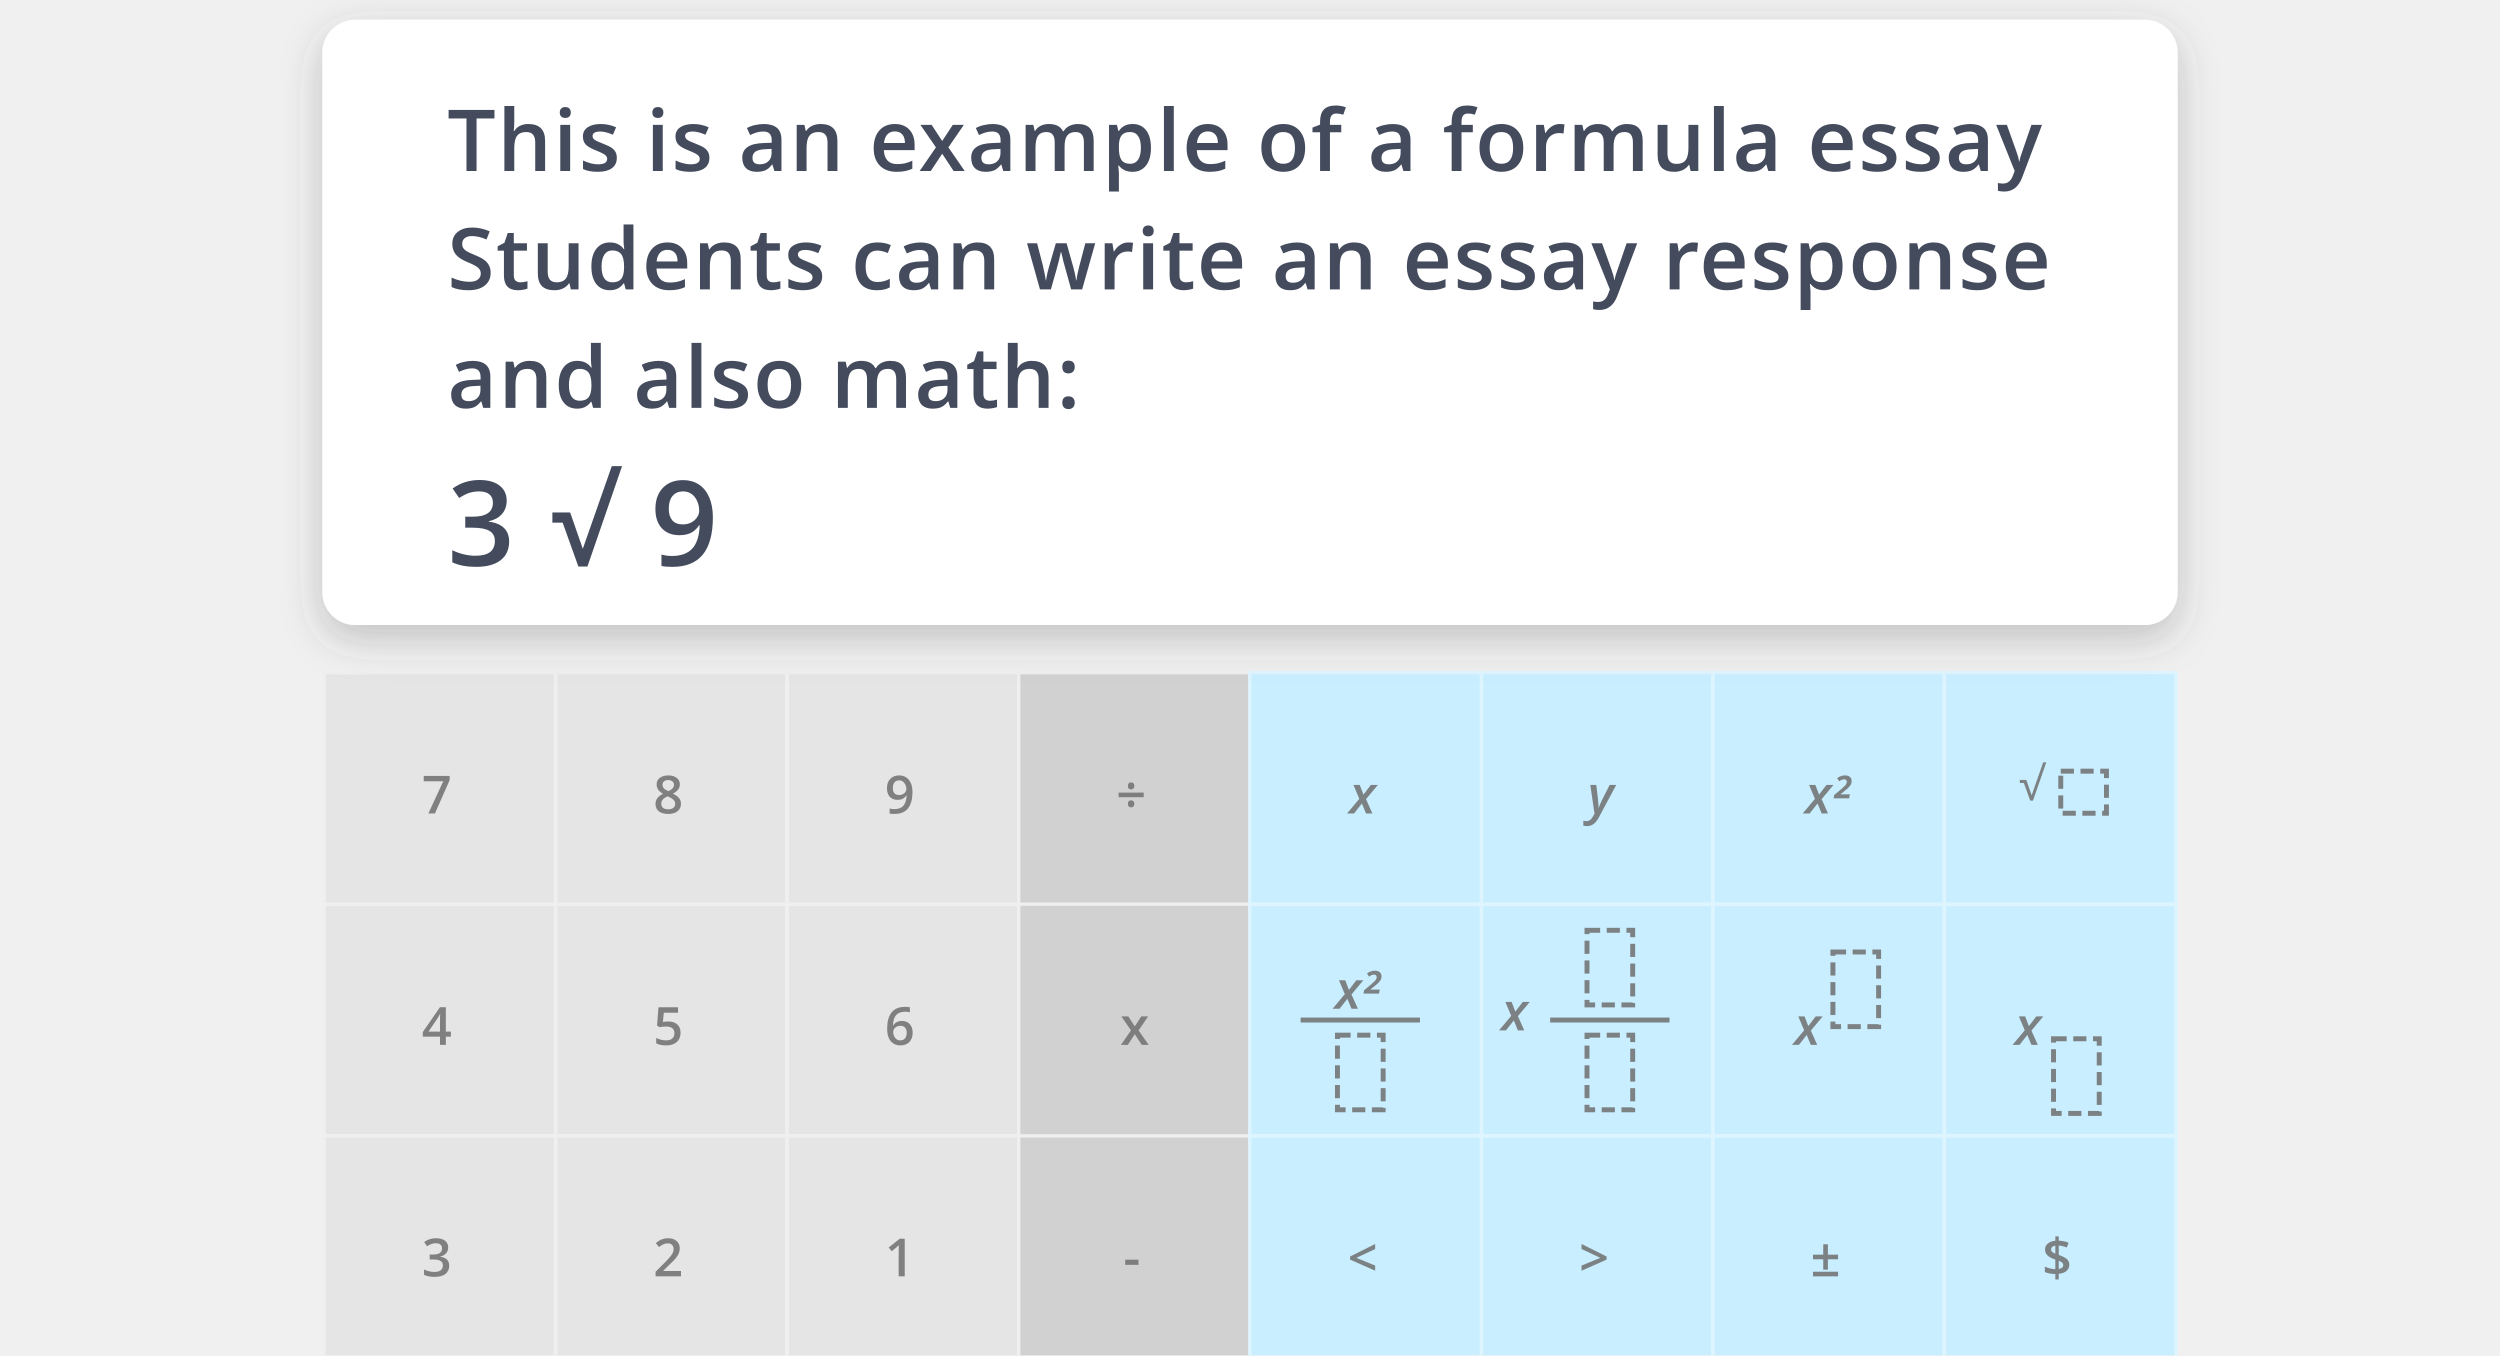
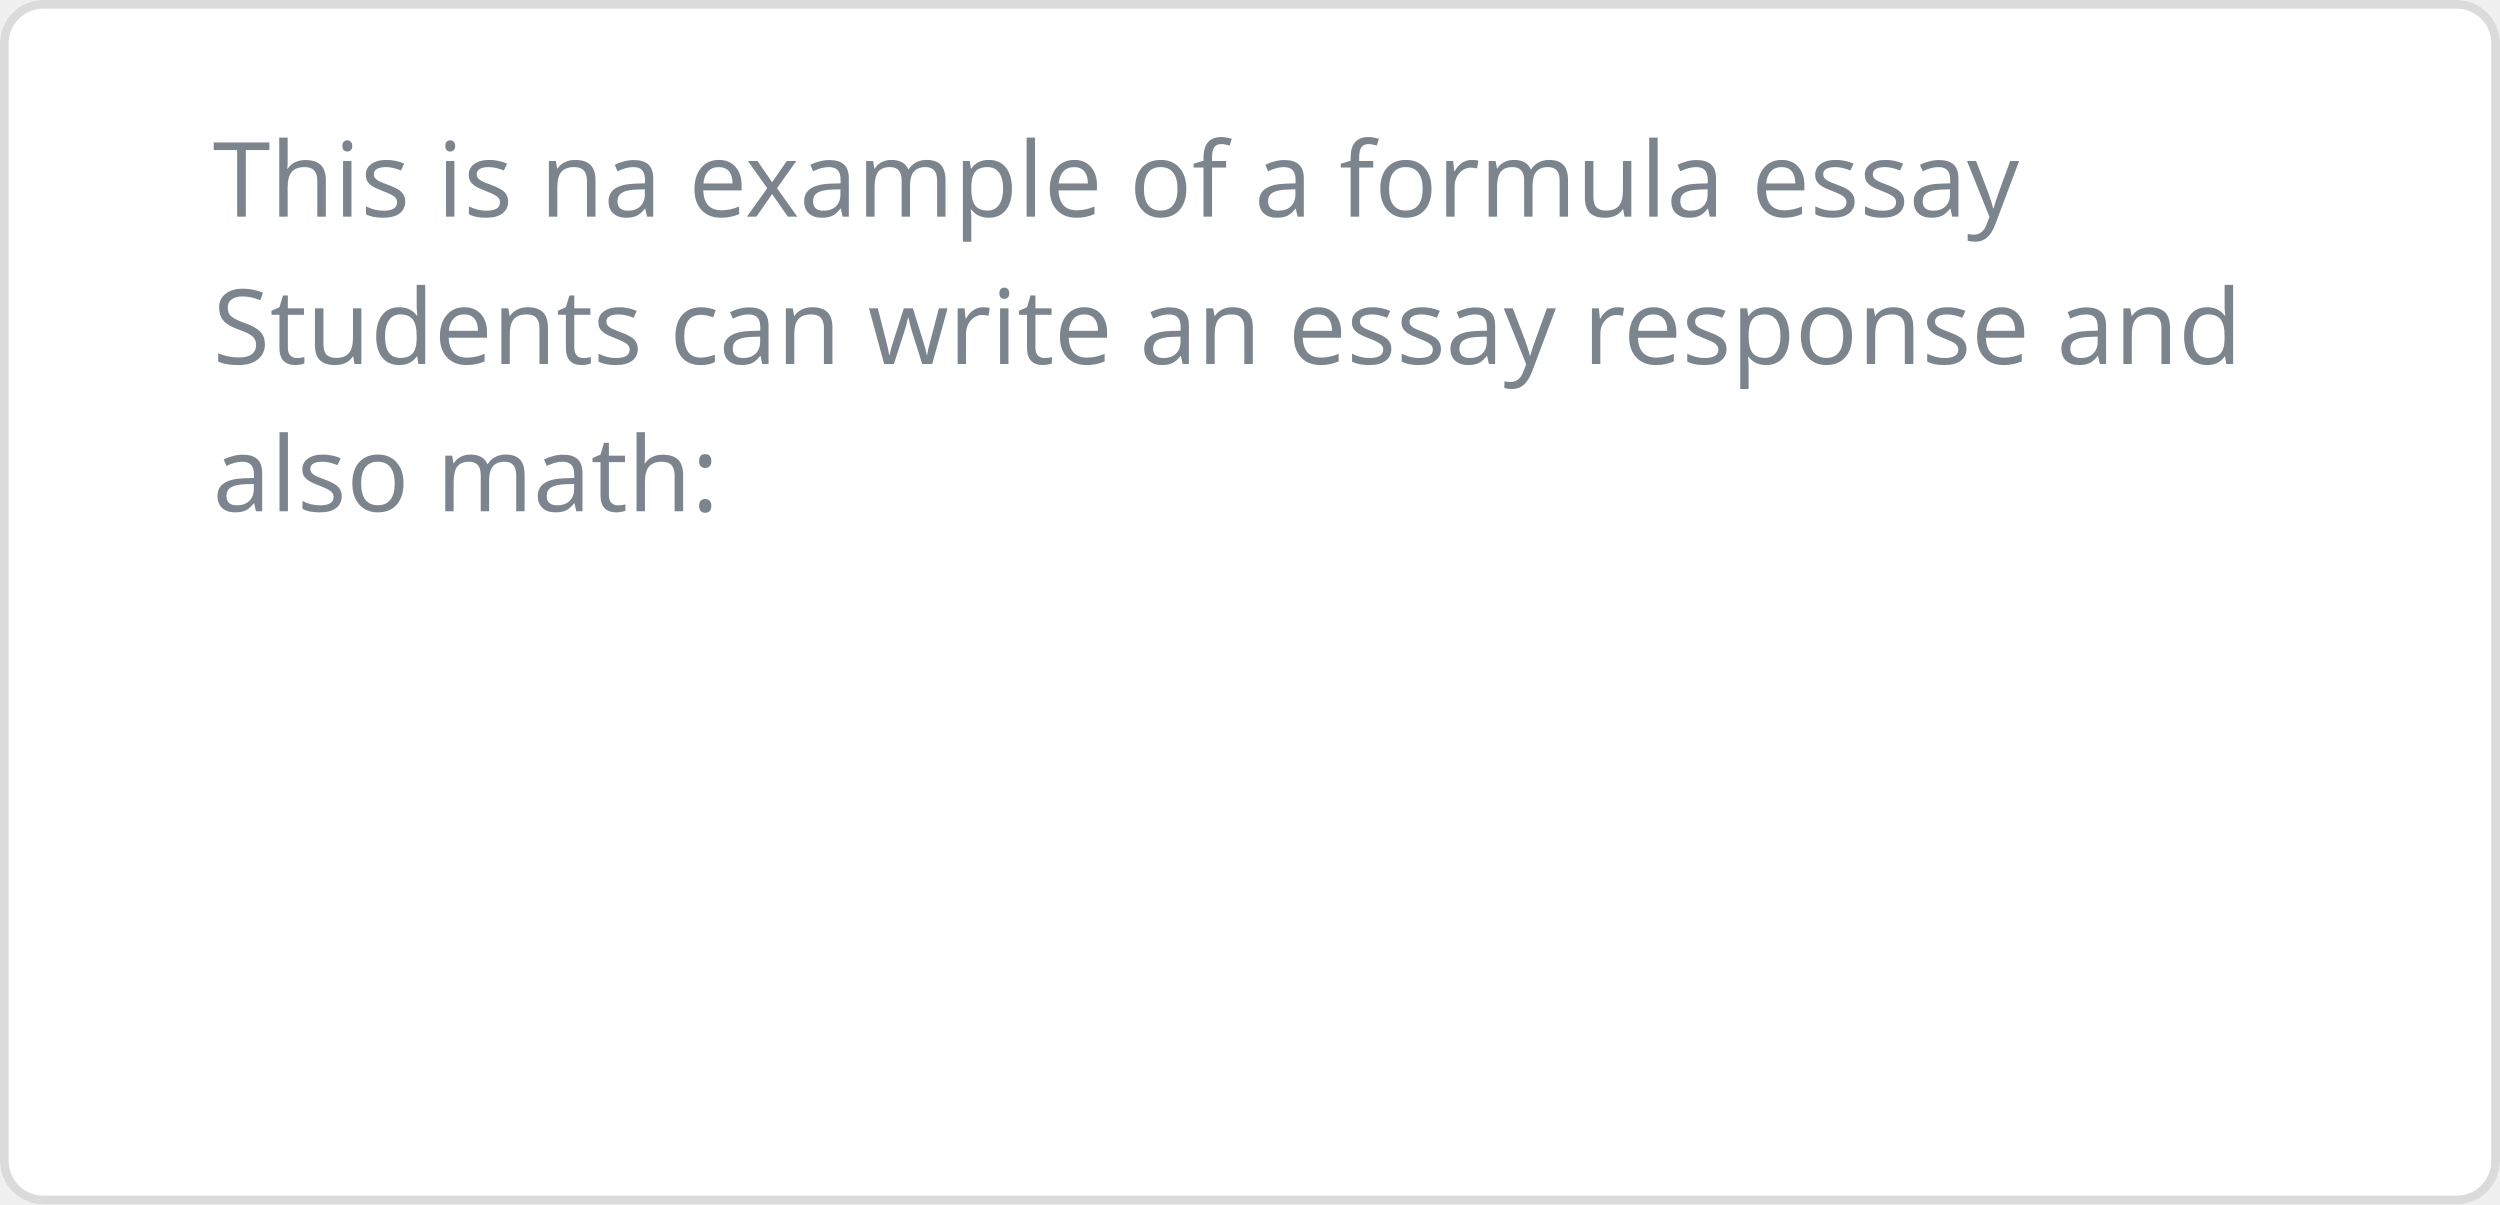
- <svg xmlns="http://www.w3.org/2000/svg" width="380" height="206" viewBox="0 0 380 206">
+ <svg xmlns="http://www.w3.org/2000/svg" width="288.488" height="138.971" viewBox="0 0 288.488 138.971">
  <defs>
-     <clipPath id="a">
-       <rect width="380" height="206" transform="translate(289 164)" fill="none" />
-     </clipPath>
-     <filter id="b" x="-15" y="-63" width="410" height="287" filterUnits="userSpaceOnUse">
+     <filter id="a" x="-13.977" y="-55" width="318.488" height="220.672" filterUnits="userSpaceOnUse">
      <feOffset dy="3" input="SourceAlpha" />
-       <feGaussianBlur stdDeviation="5" result="c" />
+       <feGaussianBlur stdDeviation="5" result="b" />
      <feFlood flood-opacity="0.102" />
-       <feComposite operator="in" in2="c" />
-       <feComposite in="SourceGraphic" />
-     </filter>
-     <filter id="d" x="40" y="-4" width="300" height="110" filterUnits="userSpaceOnUse">
-       <feOffset dy="2" input="SourceAlpha" />
-       <feGaussianBlur stdDeviation="3" result="e" />
-       <feFlood flood-color="#474747" flood-opacity="0.271" />
-       <feComposite operator="in" in2="e" />
+       <feComposite operator="in" in2="b" />
      <feComposite in="SourceGraphic" />
    </filter>
  </defs>
-   <g transform="translate(-289 -164)" clip-path="url(#a)">
-     <g transform="matrix(1, 0, 0, 1, 289, 164)" filter="url(#b)">
-       <rect width="380" height="257" transform="translate(0 -51)" fill="transparent" />
-     </g>
-     <g transform="translate(-48 -40)">
-       <g transform="translate(386 306)">
-         <rect width="141.275" height="176.456" transform="translate(0 0)" fill="#e5e5e5" />
-         <g transform="translate(0 0)" opacity="0.4">
-           <g transform="translate(105.544)" fill="#b4b4b4" stroke="#fff" stroke-width="0.5">
-             <rect width="35.731" height="35.731" stroke="none" />
-             <rect x="0.25" y="0.25" width="35.231" height="35.231" fill="none" />
-           </g>
-           <g transform="translate(105.544 70.363)" fill="#b4b4b4" stroke="#fff" stroke-width="0.5">
-             <rect width="35.731" height="35.731" stroke="none" />
-             <rect x="0.25" y="0.25" width="35.231" height="35.231" fill="none" />
-           </g>
-           <g transform="translate(105.544 140.725)" fill="#b4b4b4" stroke="#fff" stroke-width="0.5">
-             <rect width="35.731" height="35.731" stroke="none" />
-             <rect x="0.25" y="0.25" width="35.231" height="35.231" fill="none" />
-           </g>
-           <g transform="translate(105.544 35.181)" fill="#b4b4b4" stroke="#fff" stroke-width="0.5">
-             <rect width="35.731" height="35.731" stroke="none" />
-             <rect x="0.25" y="0.25" width="35.231" height="35.231" fill="none" />
-           </g>
-           <g transform="translate(105.544 105.544)" fill="#b4b4b4" stroke="#fff" stroke-width="0.5">
-             <rect width="35.731" height="35.731" stroke="none" />
-             <rect x="0.25" y="0.25" width="35.231" height="35.231" fill="none" />
-           </g>
-           <g transform="translate(35.181)" fill="none" stroke="#fff" stroke-width="0.5">
-             <rect width="35.731" height="35.731" stroke="none" />
-             <rect x="0.25" y="0.25" width="35.231" height="35.231" fill="none" />
-           </g>
-           <g transform="translate(35.181 70.363)" fill="none" stroke="#fff" stroke-width="0.5">
-             <rect width="35.731" height="35.731" stroke="none" />
-             <rect x="0.25" y="0.25" width="35.231" height="35.231" fill="none" />
-           </g>
-           <g transform="translate(35.181 140.725)" fill="none" stroke="#fff" stroke-width="0.5">
-             <rect width="35.731" height="35.731" stroke="none" />
-             <rect x="0.25" y="0.25" width="35.231" height="35.231" fill="none" />
-           </g>
-           <g transform="translate(35.181 35.181)" fill="none" stroke="#fff" stroke-width="0.5">
-             <rect width="35.731" height="35.731" stroke="none" />
-             <rect x="0.25" y="0.25" width="35.231" height="35.231" fill="none" />
-           </g>
-           <g transform="translate(35.181 105.544)" fill="none" stroke="#fff" stroke-width="0.5">
-             <rect width="35.731" height="35.731" stroke="none" />
-             <rect x="0.25" y="0.25" width="35.231" height="35.231" fill="none" />
-           </g>
-           <g transform="translate(70.363)" fill="none" stroke="#fff" stroke-width="0.5">
-             <rect width="35.731" height="35.731" stroke="none" />
-             <rect x="0.25" y="0.25" width="35.231" height="35.231" fill="none" />
-           </g>
-           <g transform="translate(70.363 70.363)" fill="none" stroke="#fff" stroke-width="0.5">
-             <rect width="35.731" height="35.731" stroke="none" />
-             <rect x="0.25" y="0.25" width="35.231" height="35.231" fill="none" />
-           </g>
-           <g transform="translate(70.363 35.181)" fill="none" stroke="#fff" stroke-width="0.5">
-             <rect width="35.731" height="35.731" stroke="none" />
-             <rect x="0.25" y="0.25" width="35.231" height="35.231" fill="none" />
-           </g>
-           <g transform="translate(70.363 105.544)" fill="none" stroke="#fff" stroke-width="0.5">
-             <rect width="35.731" height="35.731" stroke="none" />
-             <rect x="0.25" y="0.25" width="35.231" height="35.231" fill="none" />
-           </g>
-           <g fill="none" stroke="#fff" stroke-width="0.5">
-             <rect width="35.731" height="35.731" stroke="none" />
-             <rect x="0.25" y="0.25" width="35.231" height="35.231" fill="none" />
-           </g>
-           <g transform="translate(0 70.363)" fill="none" stroke="#fff" stroke-width="0.5">
-             <rect width="35.731" height="35.731" stroke="none" />
-             <rect x="0.25" y="0.25" width="35.231" height="35.231" fill="none" />
-           </g>
-           <g transform="translate(0 140.725)" fill="none" stroke="#fff" stroke-width="0.5">
-             <rect width="35.731" height="35.731" stroke="none" />
-             <rect x="0.25" y="0.25" width="35.231" height="35.231" fill="none" />
-           </g>
-           <g transform="translate(0 35.181)" fill="none" stroke="#fff" stroke-width="0.5">
-             <rect width="35.731" height="35.731" stroke="none" />
-             <rect x="0.25" y="0.25" width="35.231" height="35.231" fill="none" />
-           </g>
-           <g transform="translate(0 105.544)" fill="none" stroke="#fff" stroke-width="0.5">
-             <rect width="35.731" height="35.731" stroke="none" />
-             <rect x="0.25" y="0.25" width="35.231" height="35.231" fill="none" />
-           </g>
-         </g>
-         <g transform="translate(15.392 12.643)" opacity="0.86">
-           <text transform="translate(107.544 9)" fill="#707070" font-size="8" font-family="OpenSans-SemiBold, Open Sans" font-weight="600">
-             <tspan x="-2.283" y="0">÷</tspan>
-           </text>
-           <text transform="translate(107.643 79.363)" fill="#707070" font-size="8" font-family="OpenSans-SemiBold, Open Sans" font-weight="600">
-             <tspan x="-1.287" y="0">-</tspan>
-           </text>
-           <text transform="translate(107.544 149.725)" fill="#707070" font-size="8" font-family="OpenSans-SemiBold, Open Sans" font-weight="600">
-             <tspan x="-2.283" y="0">=</tspan>
-           </text>
-           <text transform="translate(108.094 44.181)" fill="#707070" font-size="8" font-family="OpenSans-SemiBold, Open Sans" font-weight="600">
-             <tspan x="-2.203" y="0">x</tspan>
-           </text>
-           <text transform="translate(107.544 114.544)" fill="#707070" font-size="8" font-family="OpenSans-SemiBold, Open Sans" font-weight="600">
-             <tspan x="-2.283" y="0">+</tspan>
-           </text>
-           <text transform="translate(37.181 9)" fill="#707070" font-size="8" font-family="OpenSans-SemiBold, Open Sans" font-weight="600">
-             <tspan x="-2.283" y="0">8</tspan>
-           </text>
-           <text transform="translate(37.181 79.363)" fill="#707070" font-size="8" font-family="OpenSans-SemiBold, Open Sans" font-weight="600">
-             <tspan x="-2.283" y="0">2</tspan>
-           </text>
-           <text transform="translate(37.181 44.181)" fill="#707070" font-size="8" font-family="OpenSans-SemiBold, Open Sans" font-weight="600">
-             <tspan x="-2.283" y="0">5</tspan>
-           </text>
-           <text transform="translate(37.83 114.544)" fill="#707070" font-size="8" font-family="OpenSans-SemiBold, Open Sans" font-weight="600">
-             <tspan x="-1.1" y="0">.</tspan>
-           </text>
-           <text transform="translate(72.363 9)" fill="#707070" font-size="8" font-family="OpenSans-SemiBold, Open Sans" font-weight="600">
-             <tspan x="-2.283" y="0">9</tspan>
-           </text>
-           <text transform="translate(72.363 79.363)" fill="#707070" font-size="8" font-family="OpenSans-SemiBold, Open Sans" font-weight="600">
-             <tspan x="-2.283" y="0">1</tspan>
-           </text>
-           <text transform="translate(72.363 44.181)" fill="#707070" font-size="8" font-family="OpenSans-SemiBold, Open Sans" font-weight="600">
-             <tspan x="-2.283" y="0">6</tspan>
-           </text>
-           <text transform="translate(73.012 114.544)" fill="#707070" font-size="8" font-family="OpenSans-SemiBold, Open Sans" font-weight="600">
-             <tspan x="-1.068" y="0">,</tspan>
-           </text>
-           <text transform="translate(2 9)" fill="#707070" font-size="8" font-family="OpenSans-SemiBold, Open Sans" font-weight="600">
-             <tspan x="-2.283" y="0">7</tspan>
-           </text>
-           <text transform="translate(2 79.363)" fill="#707070" font-size="8" font-family="OpenSans-SemiBold, Open Sans" font-weight="600">
-             <tspan x="-2.283" y="0">3</tspan>
-           </text>
-           <text transform="translate(2 44.181)" fill="#707070" font-size="8" font-family="OpenSans-SemiBold, Open Sans" font-weight="600">
-             <tspan x="-2.283" y="0">4</tspan>
-           </text>
-           <text transform="translate(2 114.544)" fill="#707070" font-size="8" font-family="OpenSans-SemiBold, Open Sans" font-weight="600">
-             <tspan x="-2.283" y="0">0</tspan>
-           </text>
-           <g transform="translate(67.829 142.744)">
-             <g transform="translate(0 0)">
-               <path d="M2.572,71.083a1.983,1.983,0,0,0,1.455.641H8.569a1.682,1.682,0,0,0,1.679-1.679v-4.2a1.682,1.682,0,0,0-1.679-1.679H4.027a1.972,1.972,0,0,0-1.455.641L.231,67.352a.871.871,0,0,0,0,1.181ZM.61,67.7l2.341-2.55a1.466,1.466,0,0,1,1.078-.473H8.571a1.168,1.168,0,0,1,1.166,1.166v4.2a1.168,1.168,0,0,1-1.166,1.166H4.027a1.466,1.466,0,0,1-1.078-.473L.61,68.185A.356.356,0,0,1,.61,67.7Z" transform="translate(0 -64.163)" fill="gray" stroke="gray" stroke-width="0.5" />
-               <path d="M221.986,178.765a.258.258,0,0,0,.364,0l1-1,1,1a.257.257,0,0,0,.364-.362l-1-1,1-1a.256.256,0,1,0-.362-.362l-1,1-1-1a.256.256,0,0,0-.362.362l1,1-1,1A.257.257,0,0,0,221.986,178.765Z" transform="translate(-217.266 -173.622)" fill="gray" stroke="gray" stroke-width="0.5" />
-             </g>
-           </g>
-           <g transform="translate(4.506 143.47) rotate(90)">
-             <path d="M6.218.133A.361.361,0,0,0,5.94,0H.4A.361.361,0,0,0,.118.133.458.458,0,0,0,0,.446.457.457,0,0,0,.118.76L2.889,3.885a.359.359,0,0,0,.557,0L6.218.76A.458.458,0,0,0,6.336.446.458.458,0,0,0,6.218.133Z" fill="gray" />
-           </g>
-           <g transform="translate(35.668 149.805) rotate(-90)">
-             <path d="M6.218.133A.361.361,0,0,0,5.94,0H.4A.361.361,0,0,0,.118.133.458.458,0,0,0,0,.446.457.457,0,0,0,.118.76L2.889,3.885a.359.359,0,0,0,.557,0L6.218.76A.458.458,0,0,0,6.336.446.458.458,0,0,0,6.218.133Z" fill="gray" />
-           </g>
-         </g>
+   <g transform="translate(-337 -210)">
+     <g transform="translate(337 210.001)">
+       <g fill="#fff" stroke="#dbdbdb" stroke-width="1">
+         <rect width="288.489" height="138.97" rx="5" stroke="none" />
+         <rect x="0.5" y="0.5" width="287.489" height="137.97" rx="4.5" fill="none" />
      </g>
-       <g transform="translate(526.725 306)">
-         <rect width="141.275" height="176.456" transform="translate(0 0)" fill="#c8eeff" />
-         <g transform="translate(0 0)" opacity="0.4">
-           <g transform="translate(105.544)" fill="none" stroke="#fff" stroke-width="0.5">
-             <rect width="35.731" height="35.731" stroke="none" />
-             <rect x="0.25" y="0.25" width="35.231" height="35.231" fill="none" />
-           </g>
-           <g transform="translate(105.544 70.363)" fill="none" stroke="#fff" stroke-width="0.5">
-             <rect width="35.731" height="35.731" stroke="none" />
-             <rect x="0.25" y="0.25" width="35.231" height="35.231" fill="none" />
-           </g>
-           <g transform="translate(105.544 140.725)" fill="none" stroke="#fff" stroke-width="0.5">
-             <rect width="35.731" height="35.731" stroke="none" />
-             <rect x="0.25" y="0.25" width="35.231" height="35.231" fill="none" />
-           </g>
-           <g transform="translate(105.544 35.181)" fill="none" stroke="#fff" stroke-width="0.5">
-             <rect width="35.731" height="35.731" stroke="none" />
-             <rect x="0.25" y="0.25" width="35.231" height="35.231" fill="none" />
-           </g>
-           <g transform="translate(105.544 105.544)" fill="none" stroke="#fff" stroke-width="0.5">
-             <rect width="35.731" height="35.731" stroke="none" />
-             <rect x="0.25" y="0.25" width="35.231" height="35.231" fill="none" />
-           </g>
-           <g transform="translate(35.181)" fill="none" stroke="#fff" stroke-width="0.5">
-             <rect width="35.731" height="35.731" stroke="none" />
-             <rect x="0.25" y="0.25" width="35.231" height="35.231" fill="none" />
-           </g>
-           <g transform="translate(35.181 70.363)" fill="none" stroke="#fff" stroke-width="0.5">
-             <rect width="35.731" height="35.731" stroke="none" />
-             <rect x="0.25" y="0.25" width="35.231" height="35.231" fill="none" />
-           </g>
-           <g transform="translate(35.181 140.725)" fill="none" stroke="#fff" stroke-width="0.5">
-             <rect width="35.731" height="35.731" stroke="none" />
-             <rect x="0.25" y="0.25" width="35.231" height="35.231" fill="none" />
-           </g>
-           <g transform="translate(35.181 35.181)" fill="none" stroke="#fff" stroke-width="0.5">
-             <rect width="35.731" height="35.731" stroke="none" />
-             <rect x="0.25" y="0.25" width="35.231" height="35.231" fill="none" />
-           </g>
-           <g transform="translate(35.181 105.544)" fill="none" stroke="#fff" stroke-width="0.5">
-             <rect width="35.731" height="35.731" stroke="none" />
-             <rect x="0.25" y="0.25" width="35.231" height="35.231" fill="none" />
-           </g>
-           <g transform="translate(70.363)" fill="none" stroke="#fff" stroke-width="0.5">
-             <rect width="35.731" height="35.731" stroke="none" />
-             <rect x="0.25" y="0.25" width="35.231" height="35.231" fill="none" />
-           </g>
-           <g transform="translate(70.363 70.363)" fill="none" stroke="#fff" stroke-width="0.5">
-             <rect width="35.731" height="35.731" stroke="none" />
-             <rect x="0.25" y="0.25" width="35.231" height="35.231" fill="none" />
-           </g>
-           <g transform="translate(70.363 35.181)" fill="none" stroke="#fff" stroke-width="0.5">
-             <rect width="35.731" height="35.731" stroke="none" />
-             <rect x="0.25" y="0.25" width="35.231" height="35.231" fill="none" />
-           </g>
-           <g transform="translate(70.363 105.544)" fill="none" stroke="#fff" stroke-width="0.5">
-             <rect width="35.731" height="35.731" stroke="none" />
-             <rect x="0.25" y="0.25" width="35.231" height="35.231" fill="none" />
-           </g>
-           <g fill="none" stroke="#fff" stroke-width="0.5">
-             <rect width="35.731" height="35.731" stroke="none" />
-             <rect x="0.25" y="0.25" width="35.231" height="35.231" fill="none" />
-           </g>
-           <g transform="translate(0 70.363)" fill="none" stroke="#fff" stroke-width="0.5">
-             <rect width="35.731" height="35.731" stroke="none" />
-             <rect x="0.25" y="0.25" width="35.231" height="35.231" fill="none" />
-           </g>
-           <g transform="translate(0 140.725)" fill="none" stroke="#fff" stroke-width="0.5">
-             <rect width="35.731" height="35.731" stroke="none" />
-             <rect x="0.25" y="0.25" width="35.231" height="35.231" fill="none" />
-           </g>
-           <g transform="translate(0 35.181)" fill="none" stroke="#fff" stroke-width="0.5">
-             <rect width="35.731" height="35.731" stroke="none" />
-             <rect x="0.25" y="0.25" width="35.231" height="35.231" fill="none" />
-           </g>
-           <g transform="translate(0 105.544)" fill="none" stroke="#fff" stroke-width="0.5">
-             <rect width="35.731" height="35.731" stroke="none" />
-             <rect x="0.25" y="0.25" width="35.231" height="35.231" fill="none" />
-           </g>
-         </g>
-         <g transform="translate(7.696 12.643)" opacity="0.86">
-           <text transform="translate(111.392 7)" fill="#707070" font-size="7" font-family="OpenSans, Open Sans">
-             <tspan x="-1.921" y="0">√</tspan>
-           </text>
-           <text transform="translate(115.24 79.363)" fill="#707070" font-size="8" font-family="OpenSans-SemiBold, Open Sans" font-weight="600">
-             <tspan x="-2.283" y="0">$</tspan>
-           </text>
-           <text transform="translate(115.69 149.725)" fill="#707070" font-size="8" font-family="OpenSans-SemiBold, Open Sans" font-weight="600">
-             <tspan x="-2.824" y="0">∞</tspan>
-           </text>
-           <text transform="translate(45.877 9)" fill="#707070" font-size="8" font-family="OpenSans-SemiBoldItalic, Open Sans" font-weight="600" font-style="italic">
-             <tspan x="-1.961" y="0">y</tspan>
-           </text>
-           <text transform="translate(44.877 79.363)" fill="#707070" font-size="8" font-family="OpenSans-SemiBold, Open Sans" font-weight="600">
-             <tspan x="-2.283" y="0">&gt;</tspan>
-           </text>
-           <text transform="translate(32.784 41.982)" fill="#707070" font-size="8" font-family="OpenSans-SemiBoldItalic, Open Sans" font-weight="600" font-style="italic">
-             <tspan x="-2.016" y="0">x</tspan>
-           </text>
-           <text transform="translate(44.977 112.544)" fill="#707070" font-size="7" font-family="OpenSans-SemiBold, Open Sans" font-weight="600">
-             <tspan x="-1.333" y="0">º</tspan>
-           </text>
-           <text transform="translate(45.327 149.725)" fill="#707070" font-size="8" font-family="OpenSans-SemiBold, Open Sans" font-weight="600">
-             <tspan x="-2.775" y="0">π</tspan>
-           </text>
-           <text transform="translate(80.409 9)" fill="#707070" font-size="8" font-family="OpenSans-SemiBoldItalic, Open Sans" font-weight="600" font-style="italic">
-             <tspan x="-3.471" y="0">x²</tspan>
-           </text>
-           <text transform="translate(80.058 79.363)" fill="#707070" font-size="8" font-family="OpenSans-SemiBold, Open Sans" font-weight="600">
-             <tspan x="-2.283" y="0">±</tspan>
-           </text>
-           <text transform="translate(80.708 114.544)" fill="#707070" font-size="8" font-family="OpenSans-SemiBold, Open Sans" font-weight="600">
-             <tspan x="-1.1" y="0">:</tspan>
-           </text>
-           <text transform="translate(9.696 9)" fill="#707070" font-size="8" font-family="OpenSans-SemiBoldItalic, Open Sans" font-weight="600" font-style="italic">
-             <tspan x="-2.016" y="0">x</tspan>
-           </text>
-           <text transform="translate(9.696 79.363)" fill="#707070" font-size="8" font-family="OpenSans-SemiBold, Open Sans" font-weight="600">
-             <tspan x="-2.283" y="0">&lt;</tspan>
-           </text>
-           <text transform="translate(9.596 114.544)" fill="#707070" font-size="8" font-family="OpenSans-SemiBold, Open Sans" font-weight="600">
-             <tspan x="-3.447" y="0">%</tspan>
-           </text>
-           <g transform="translate(75.525 142.744)">
-             <g transform="translate(0 0)">
-               <path d="M2.572,71.083a1.983,1.983,0,0,0,1.455.641H8.569a1.682,1.682,0,0,0,1.679-1.679v-4.2a1.682,1.682,0,0,0-1.679-1.679H4.027a1.972,1.972,0,0,0-1.455.641L.231,67.352a.871.871,0,0,0,0,1.181ZM.61,67.7l2.341-2.55a1.466,1.466,0,0,1,1.078-.473H8.571a1.168,1.168,0,0,1,1.166,1.166v4.2a1.168,1.168,0,0,1-1.166,1.166H4.027a1.466,1.466,0,0,1-1.078-.473L.61,68.185A.356.356,0,0,1,.61,67.7Z" transform="translate(0 -64.163)" fill="gray" stroke="gray" stroke-width="0.5" />
-               <path d="M221.986,178.765a.258.258,0,0,0,.364,0l1-1,1,1a.257.257,0,0,0,.364-.362l-1-1,1-1a.256.256,0,1,0-.362-.362l-1,1-1-1a.256.256,0,0,0-.362.362l1,1-1,1A.257.257,0,0,0,221.986,178.765Z" transform="translate(-217.266 -173.622)" fill="gray" stroke="gray" stroke-width="0.5" />
-             </g>
-           </g>
-           <g transform="translate(115.439 2.199)" fill="none" stroke="#707070" stroke-width="0.75" stroke-dasharray="2 1">
-             <rect width="7.696" height="7.146" stroke="none" />
-             <rect x="0.375" y="0.375" width="6.946" height="6.396" fill="none" />
-           </g>
-           <g transform="translate(0.275 29.684)">
-             <text transform="translate(8.673 9)" fill="#707070" font-size="8" font-family="OpenSans-SemiBoldItalic, Open Sans" font-weight="600" font-style="italic">
-               <tspan x="-3.471" y="0">x²</tspan>
-             </text>
-             <g transform="translate(5.222 12.643)" fill="none" stroke="#707070" stroke-width="0.75" stroke-dasharray="2 1">
-               <rect width="7.696" height="12.094" stroke="none" />
-               <rect x="0.375" y="0.375" width="6.946" height="11.344" fill="none" />
-             </g>
-             <line x2="18.14" transform="translate(0 10.719)" fill="none" stroke="#707070" stroke-width="0.75" />
-           </g>
-           <g transform="translate(38.205 26.386)">
-             <g transform="translate(5.222 15.942)" fill="none" stroke="#707070" stroke-width="0.75" stroke-dasharray="2 1">
-               <rect width="7.696" height="12.094" stroke="none" />
-               <rect x="0.375" y="0.375" width="6.946" height="11.344" fill="none" />
-             </g>
-             <g transform="translate(5.222)" fill="none" stroke="#707070" stroke-width="0.75" stroke-dasharray="2 1">
-               <rect width="7.696" height="12.094" stroke="none" />
-               <rect x="0.375" y="0.375" width="6.946" height="11.344" fill="none" />
-             </g>
-             <line x2="18.14" transform="translate(0 14.018)" fill="none" stroke="#707070" stroke-width="0.75" />
-           </g>
-           <g transform="translate(75.31 29.684)">
-             <text transform="translate(2 14.497)" fill="#707070" font-size="8" font-family="OpenSans-SemiBoldItalic, Open Sans" font-weight="600" font-style="italic">
-               <tspan x="-2.016" y="0">x</tspan>
-             </text>
-             <g transform="translate(5.497)" fill="none" stroke="#707070" stroke-width="0.75" stroke-dasharray="2 1">
-               <rect width="7.696" height="12.094" stroke="none" />
-               <rect x="0.375" y="0.375" width="6.946" height="11.344" fill="none" />
-             </g>
-           </g>
-           <g transform="translate(108.842 35.181)">
-             <text transform="translate(2 9)" fill="#707070" font-size="8" font-family="OpenSans-SemiBoldItalic, Open Sans" font-weight="600" font-style="italic">
-               <tspan x="-2.016" y="0">x</tspan>
-             </text>
-             <g transform="translate(5.497 7.696)" fill="none" stroke="#707070" stroke-width="0.75" stroke-dasharray="2 1">
-               <rect width="7.696" height="12.094" stroke="none" />
-               <rect x="0.375" y="0.375" width="6.946" height="11.344" fill="none" />
-             </g>
-           </g>
-           <g transform="translate(107.743 105.544)">
-             <text transform="translate(8 9)" fill="#707070" font-size="8" font-family="OpenSans-SemiBold, Open Sans" font-weight="600">
-               <tspan x="-7.73" y="0" xml:space="preserve">(     )</tspan>
-             </text>
-             <g transform="translate(4.398)" fill="none" stroke="#707070" stroke-width="0.75" stroke-dasharray="2 1">
-               <rect width="7.696" height="12.094" stroke="none" />
-               <rect x="0.375" y="0.375" width="6.946" height="11.344" fill="none" />
-             </g>
-           </g>
-           <text transform="translate(10 149.725)" fill="#707070" font-size="8" font-family="OpenSans-SemiBold, Open Sans" font-weight="600">
-             <tspan x="-9.602" y="0" xml:space="preserve">|     |</tspan>
-           </text>
-           <g transform="translate(6.596 140.725)" fill="none" stroke="#707070" stroke-width="0.75" stroke-dasharray="2 1">
-             <rect width="7.696" height="12.094" stroke="none" />
-             <rect x="0.375" y="0.375" width="6.946" height="11.344" fill="none" />
-           </g>
-         </g>
-       </g>
-     </g>
-     <g transform="translate(1)">
-       <g transform="matrix(1, 0, 0, 1, 288, 164)" filter="url(#d)">
-         <rect width="282" height="92" rx="5" transform="translate(49 3)" fill="#fff" />
-       </g>
-       <text transform="translate(356 189.991)" fill="#434b5d" font-size="13" font-family="OpenSans-SemiBold, Open Sans" font-weight="600" letter-spacing="0.019em">
-         <tspan x="0" y="0">This is an example of a formula essay</tspan>
-         <tspan x="0" y="18">Students can write an essay response</tspan>
-         <tspan x="0" y="36">and also math:</tspan>
-       </text>
-       <text transform="translate(356 249.991)" fill="#434b5d" font-size="18" font-family="OpenSans-SemiBold, Open Sans" font-weight="600" letter-spacing="0.019em">
-         <tspan x="0" y="0">3 √ 9</tspan>
+       <text transform="translate(24.552 12)" fill="#7c848e" font-size="12" font-family="OpenSans-Regular, Open Sans">
+         <tspan x="0" y="13">This is na example of a formula essay </tspan>
+         <tspan x="0" y="30">Students can write an essay response and </tspan>
+         <tspan x="0" y="47">also math:</tspan>
      </text>
    </g>
  </g>
</svg>
